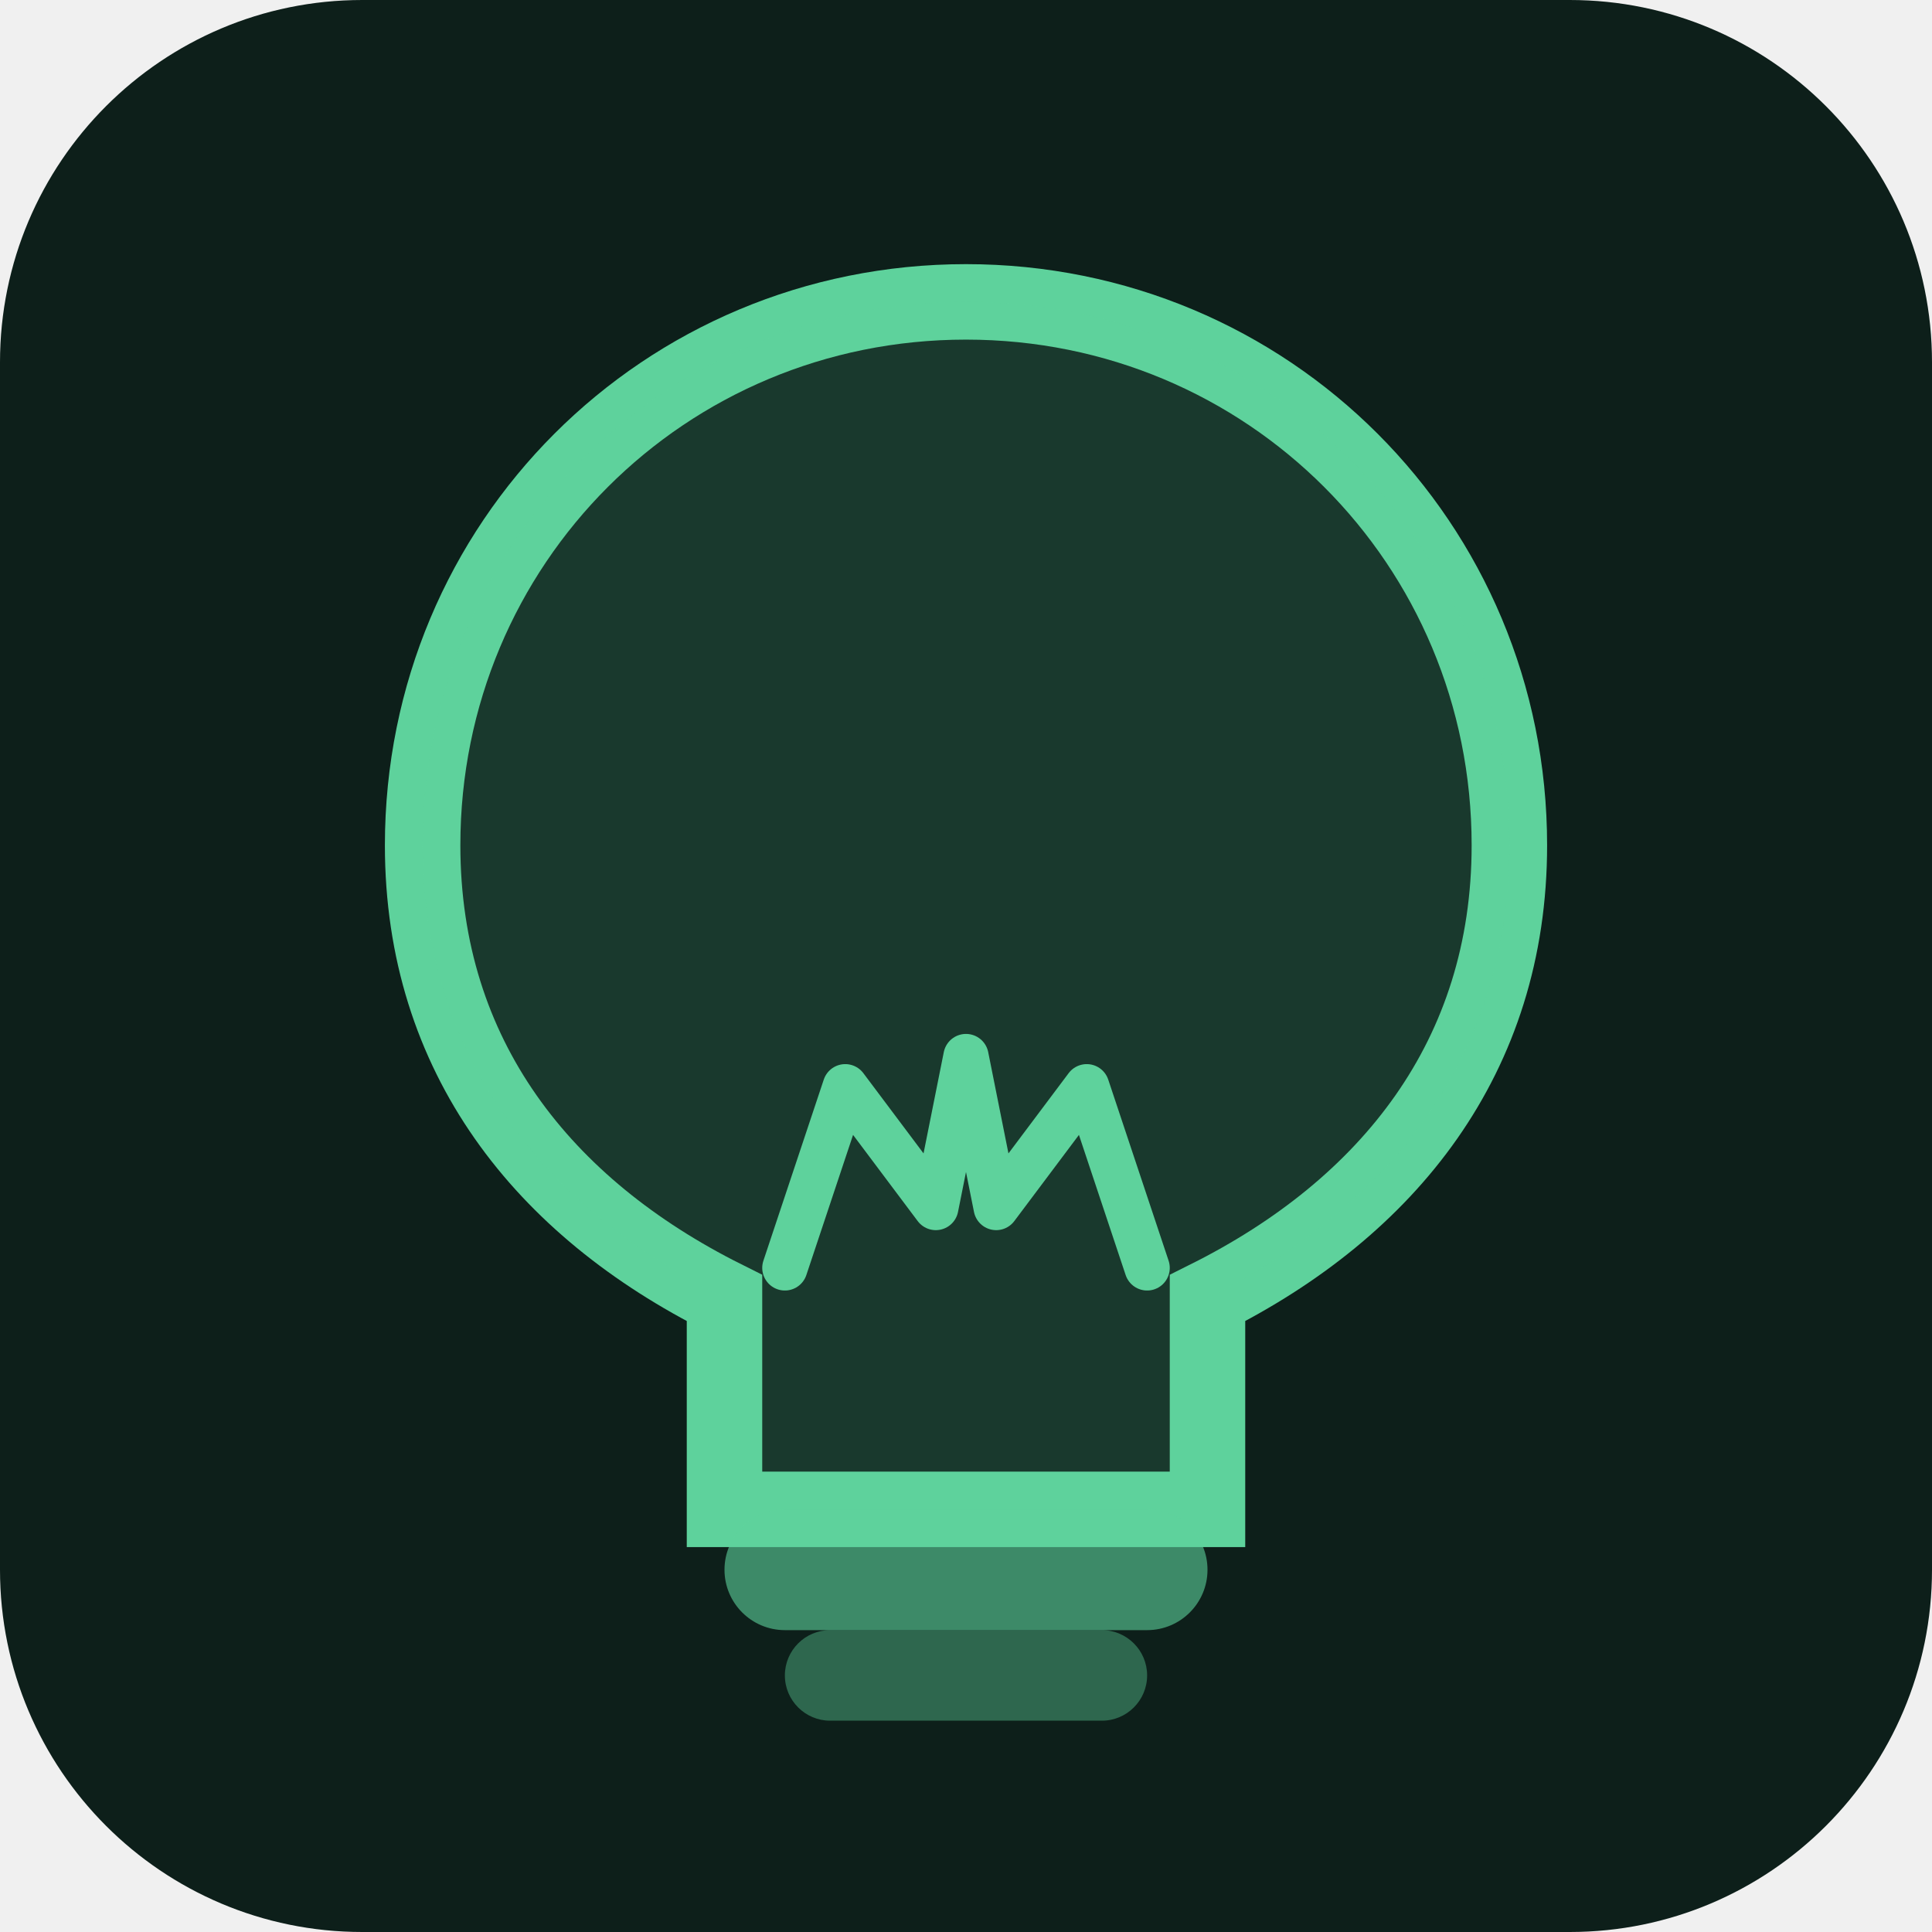
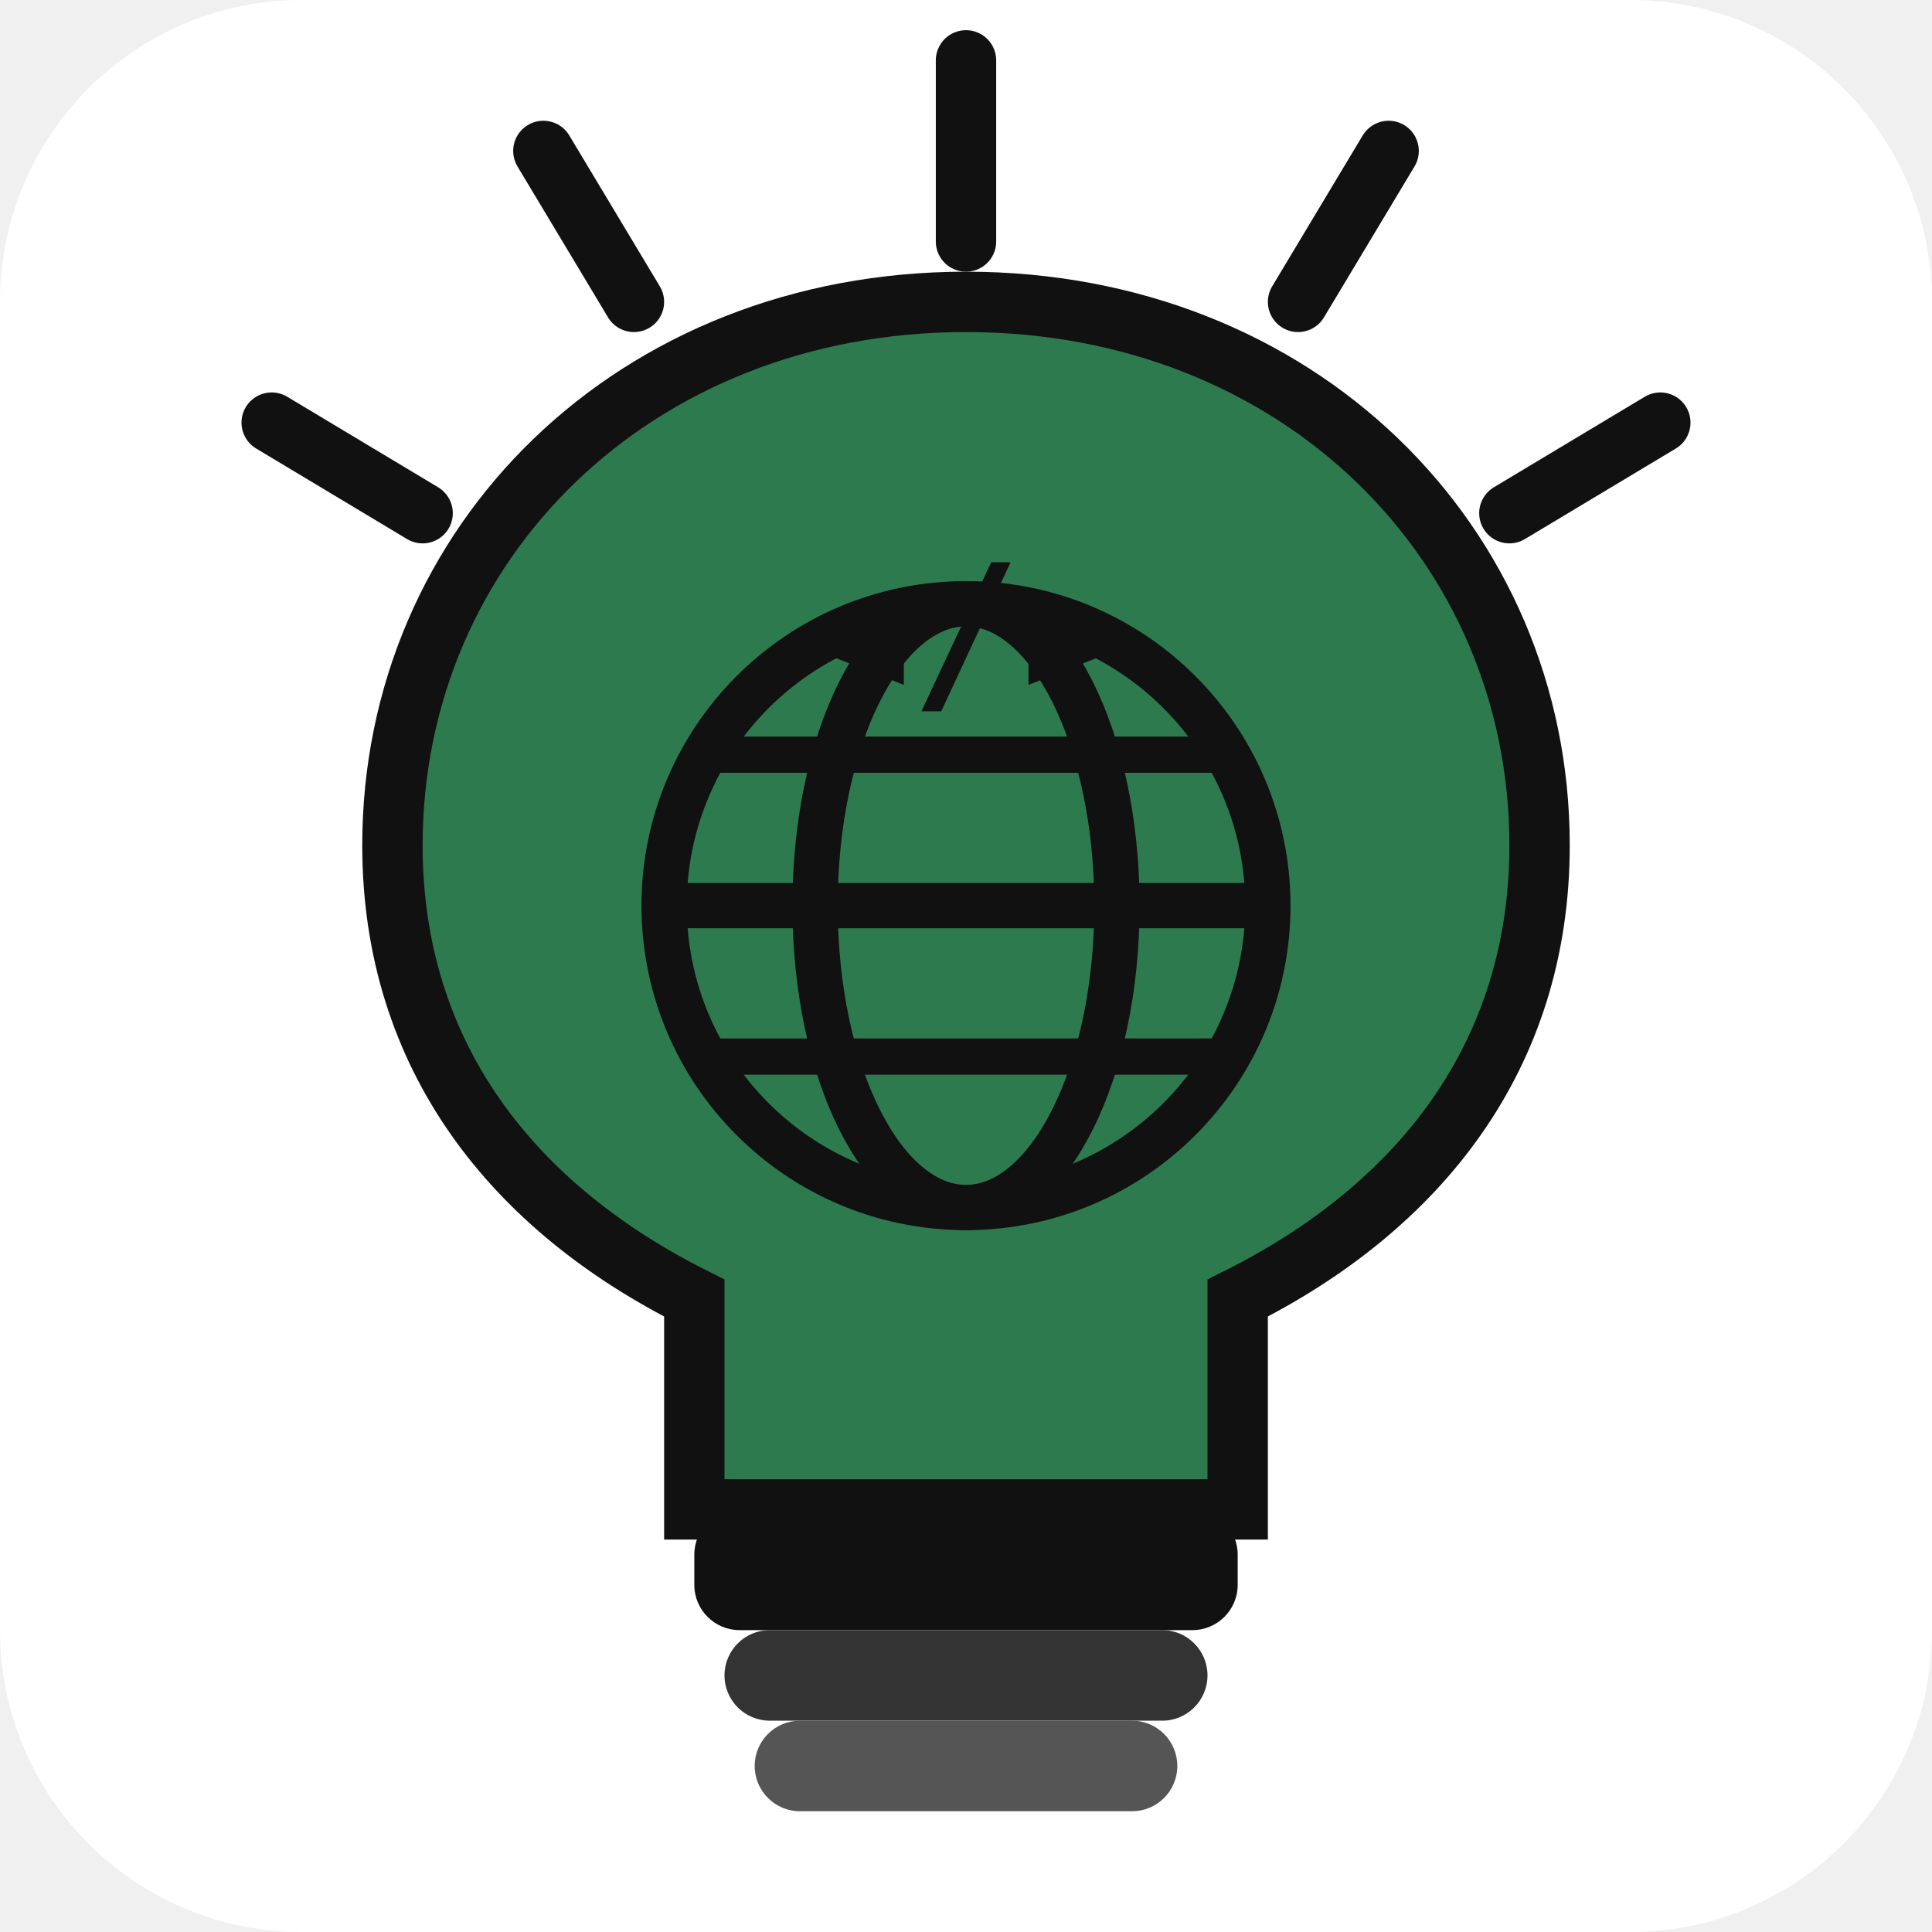
<svg xmlns="http://www.w3.org/2000/svg" viewBox="0 0 64 64">
-   <rect width="64" height="64" rx="12" fill="#0d1f1a" />
-   <path d="M32 10 C22 10 14 18 14 28 C14 35 18 40 24 43 L24 50 L40 50 L40 43 C46 40 50 35 50 28 C50 18 42 10 32 10 Z" fill="none" stroke="#5ed29c" stroke-width="2.5" />
-   <path d="M32 10 C22 10 14 18 14 28 C14 35 18 40 24 43 L24 50 L40 50 L40 43 C46 40 50 35 50 28 C50 18 42 10 32 10 Z" fill="#5ed29c" opacity="0.15" />
-   <path d="M26 42 L28 36 L31 40 L32 35 L33 40 L36 36 L38 42" stroke="#5ed29c" stroke-width="1.5" fill="none" stroke-linecap="round" stroke-linejoin="round" />
-   <rect x="24" y="50" width="16" height="4" rx="2" fill="#5ed29c" opacity="0.6" />
-   <rect x="26" y="54" width="12" height="3" rx="1.5" fill="#5ed29c" opacity="0.4" />
+   <rect width="64" height="64" rx="10" fill="#ffffff" />
+   <line x1="32" y1="2" x2="32" y2="8" stroke="#111" stroke-width="2" stroke-linecap="round" />
+   <line x1="46" y1="5" x2="43" y2="10" stroke="#111" stroke-width="2" stroke-linecap="round" />
+   <line x1="55" y1="14" x2="50" y2="17" stroke="#111" stroke-width="2" stroke-linecap="round" />
+   <line x1="18" y1="5" x2="21" y2="10" stroke="#111" stroke-width="2" stroke-linecap="round" />
+   <line x1="9" y1="14" x2="14" y2="17" stroke="#111" stroke-width="2" stroke-linecap="round" />
+   <path d="M32 10 C21 10 13 18 13 28 C13 35 17 40 23 43 L23 50 L41 50 L41 43 C47 40 51 35 51 28 C51 18 43 10 32 10 Z" fill="#2d7a4f" stroke="#111" stroke-width="2" />
+   <circle cx="32" cy="30" r="10" fill="none" stroke="#111" stroke-width="1.5" />
+   <ellipse cx="32" cy="30" rx="5" ry="10" fill="none" stroke="#111" stroke-width="1.5" />
+   <line x1="22" y1="30" x2="42" y2="30" stroke="#111" stroke-width="1.5" />
+   <line x1="23" y1="25" x2="41" y2="25" stroke="#111" stroke-width="1.2" />
+   <line x1="23" y1="35" x2="41" y2="35" stroke="#111" stroke-width="1.2" />
+   <text x="32" y="23" font-family="monospace" font-size="6" font-weight="bold" fill="#111" text-anchor="middle">&lt;/&gt;</text>
+   <rect x="23" y="50" width="18" height="4" rx="1.5" fill="#111" />
+   <rect x="24" y="54" width="16" height="3" rx="1.5" fill="#333" />
+   <rect x="25" y="57" width="14" height="3" rx="1.5" fill="#555" />
</svg>
